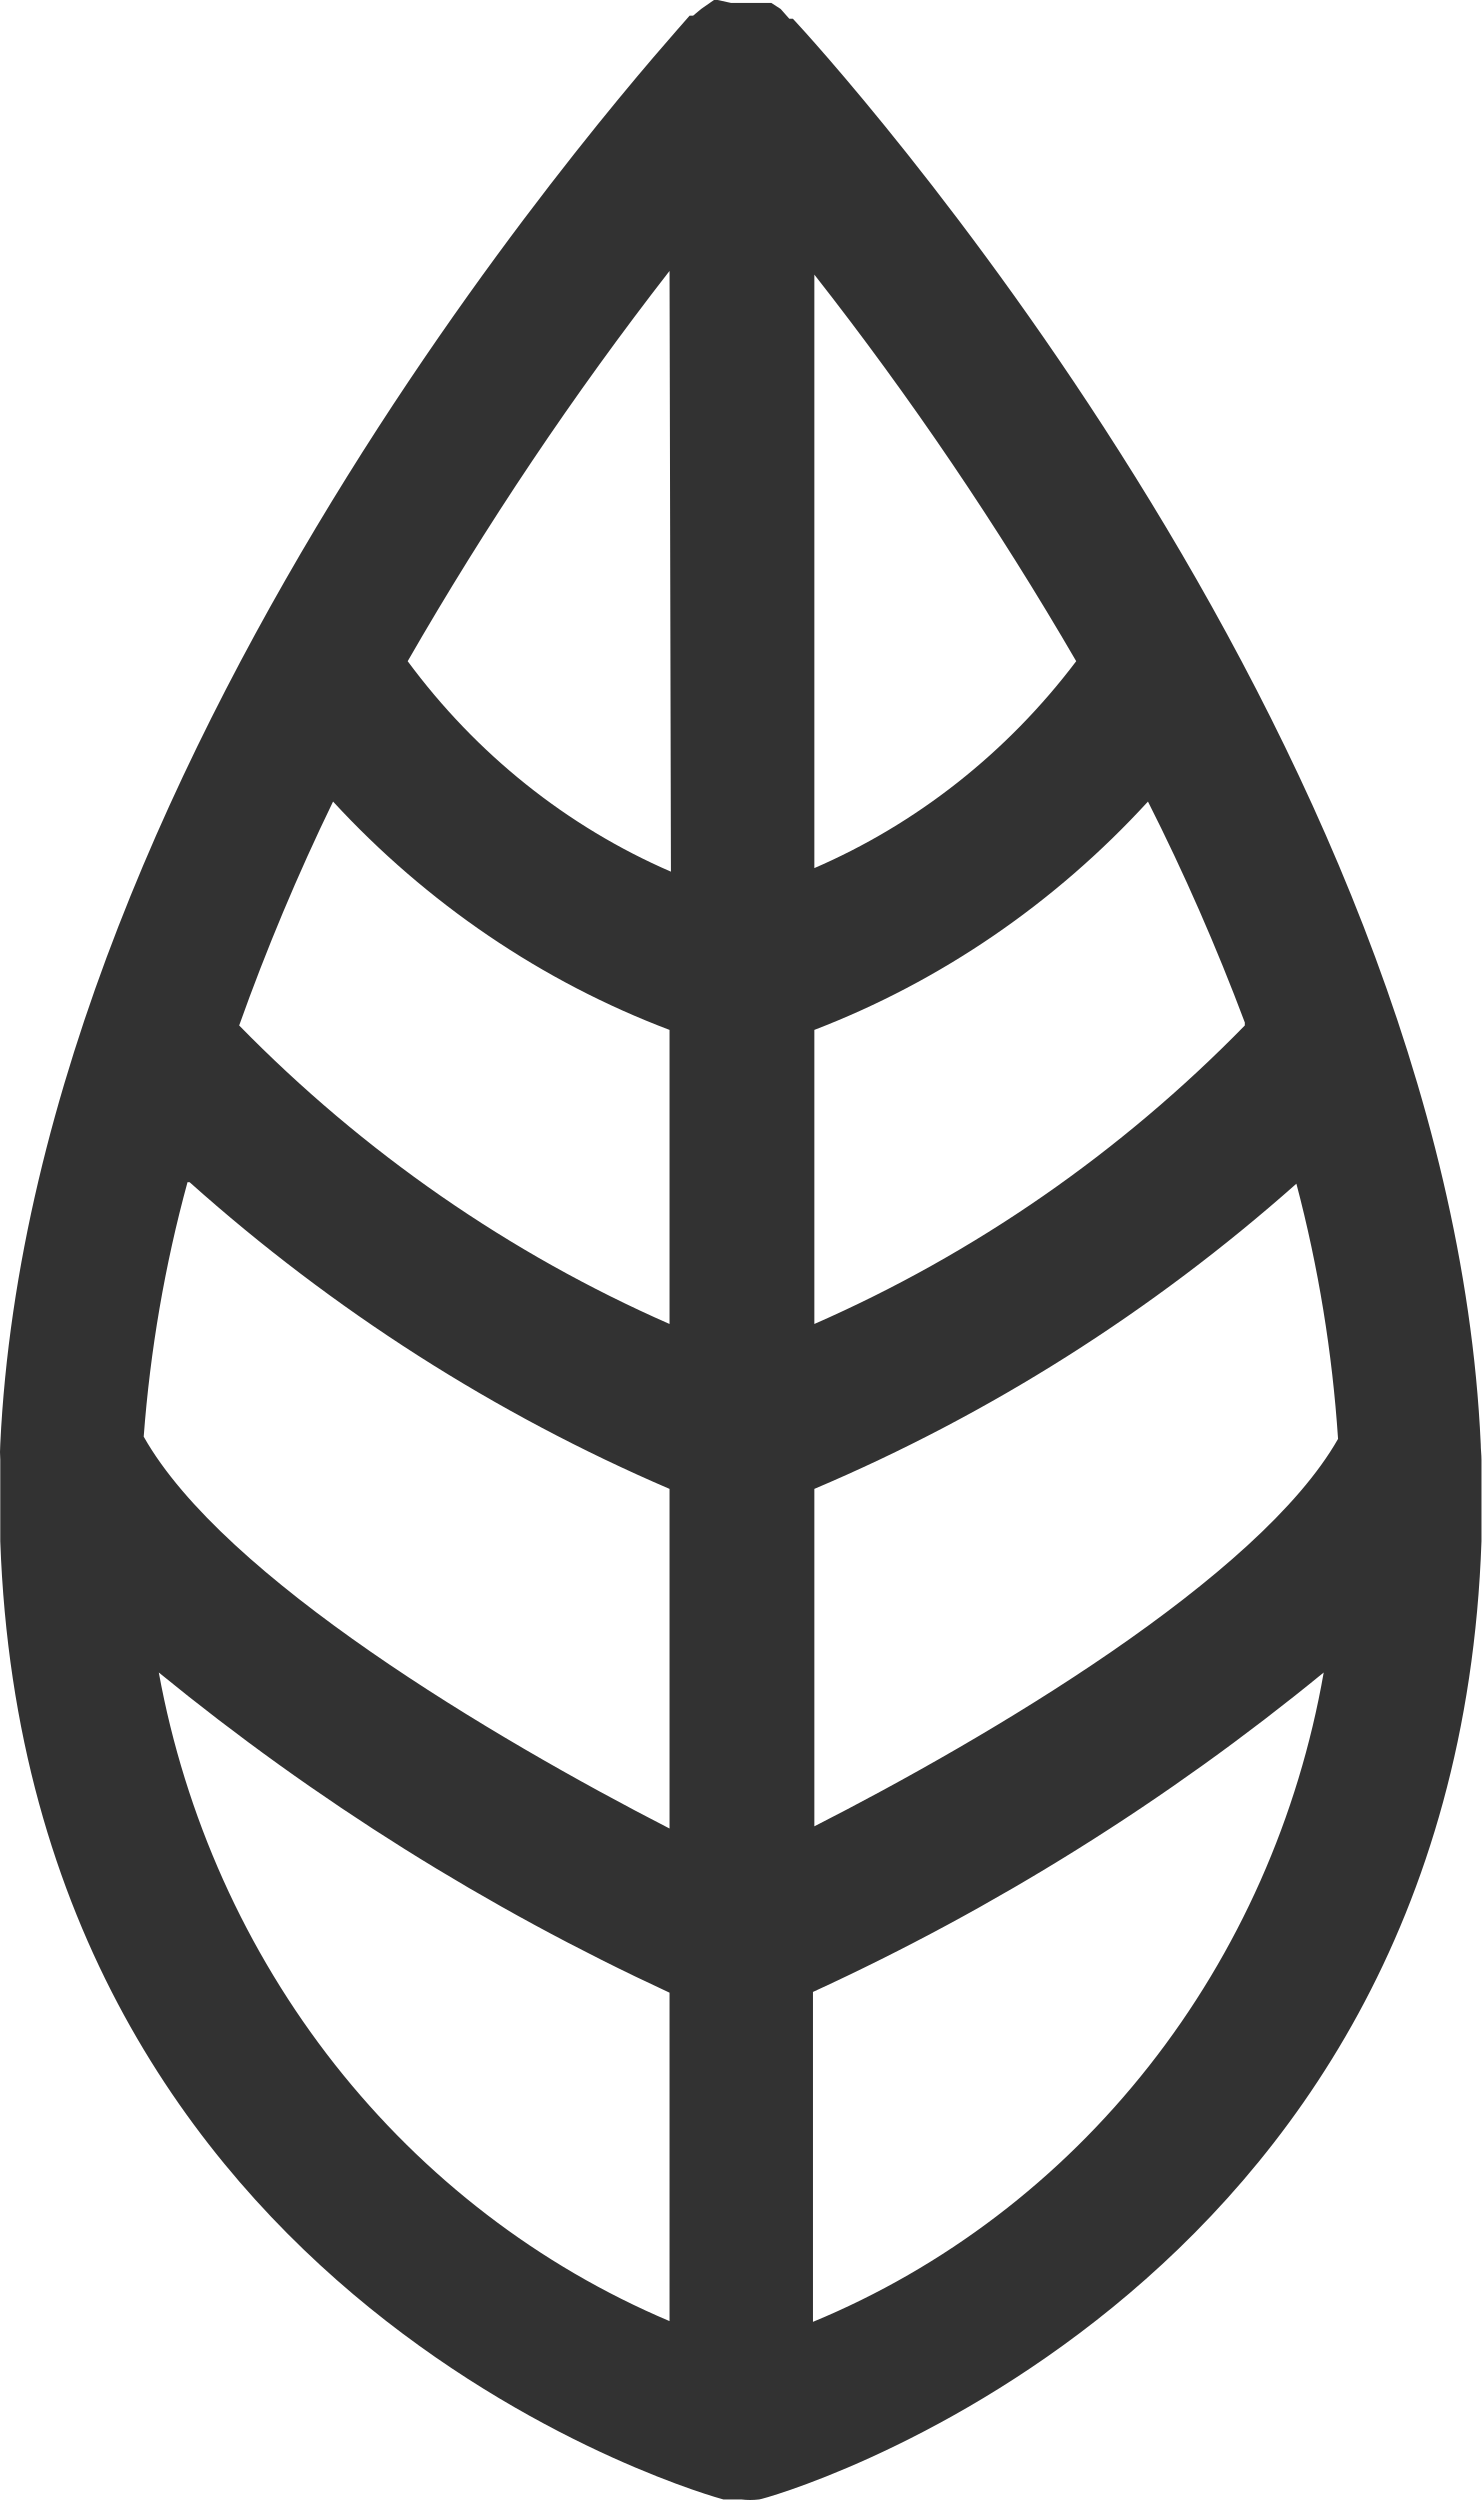
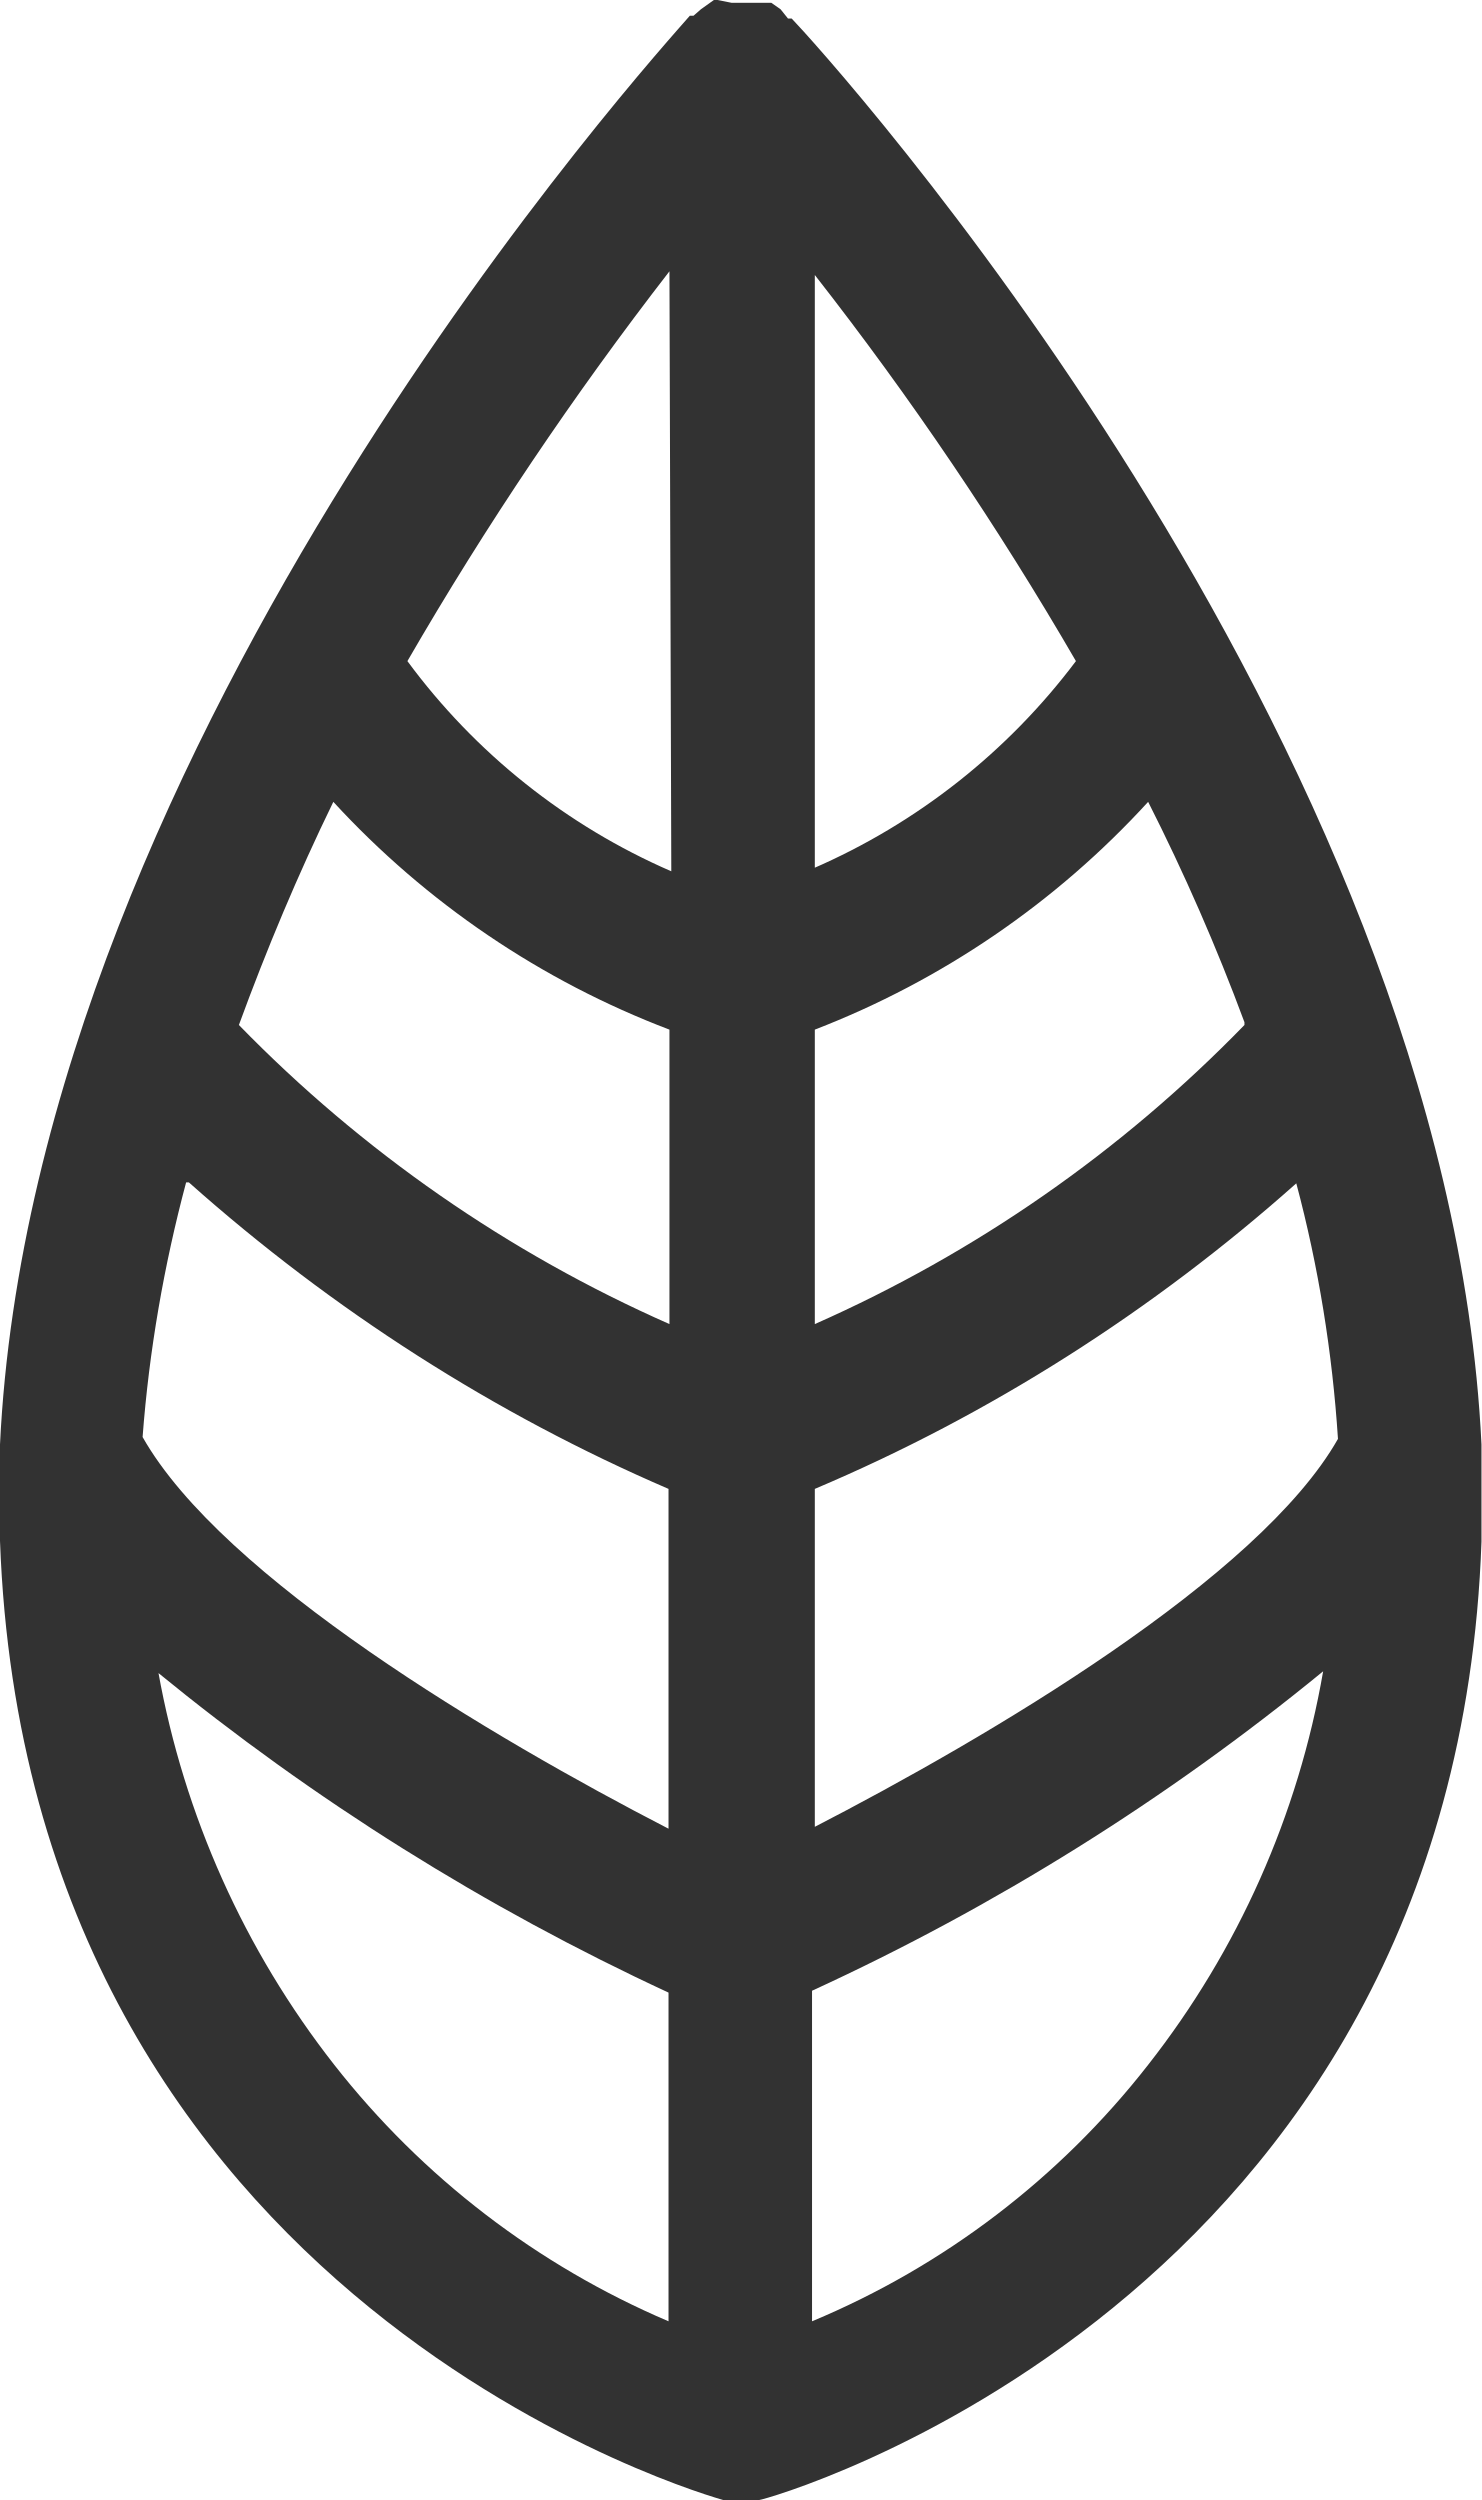
- <svg xmlns="http://www.w3.org/2000/svg" width="16" height="27" viewBox="0 0 16 27" fill="none">
-   <path d="M15.992 15.597C15.644 7.939 8.865 0.524 8.563 0.202C8.563 0.202 8.563 0.202 8.524 0.202L8.431 0.097L8.331 0.032H7.897L7.75 0H7.711L7.572 0.097L7.486 0.169C7.486 0.169 7.486 0.169 7.448 0.169C7.145 0.524 0.367 7.947 0.003 15.597C-0.001 15.653 -0.001 15.71 0.003 15.766C0.003 16.056 0.003 16.346 0.003 16.645C0.297 24.947 7.75 26.978 7.812 26.994H8.005C8.07 27.002 8.135 27.002 8.199 26.994C8.269 26.994 15.713 24.907 16 16.645C16 16.346 16 16.056 16 15.766C16 15.71 15.992 15.653 15.992 15.597ZM2.048 12.768C3.595 14.151 5.345 15.27 7.231 16.08V19.748C5.333 18.773 2.412 17.04 1.552 15.516C1.622 14.586 1.78 13.665 2.025 12.768H2.048ZM3.597 8.657C4.611 9.758 5.854 10.602 7.231 11.123V14.299C5.5 13.539 3.923 12.445 2.583 11.075C2.877 10.25 3.216 9.443 3.597 8.657ZM13.444 11.075C12.104 12.446 10.527 13.54 8.795 14.299V11.123C10.161 10.598 11.393 9.754 12.398 8.657C12.789 9.431 13.138 10.228 13.444 11.043V11.075ZM8.795 9.414V2.966C9.831 4.287 10.776 5.683 11.623 7.141C10.876 8.13 9.897 8.902 8.78 9.382L8.795 9.414ZM8.795 19.764V16.08C10.688 15.277 12.446 14.164 14.001 12.784C14.239 13.685 14.389 14.608 14.451 15.54C13.598 17.04 10.678 18.765 8.78 19.732L8.795 19.764ZM7.246 9.414C6.124 8.928 5.144 8.144 4.403 7.141C5.249 5.669 6.194 4.26 7.231 2.926L7.246 9.414ZM1.715 18.063C3.409 19.448 5.262 20.61 7.231 21.521V25.068C5.822 24.472 4.58 23.519 3.616 22.296C2.653 21.072 1.999 19.617 1.715 18.063ZM8.78 25.076V21.513C10.75 20.608 12.604 19.449 14.296 18.063C14.024 19.623 13.375 21.085 12.41 22.312C11.445 23.539 10.196 24.49 8.78 25.076Z" fill="#323232" />
+ <svg xmlns="http://www.w3.org/2000/svg" width="16" height="27" fill="none">
+   <path d="M16 15.6C15.63 7.94 8.86.52 8.55.2h-.04L8.43.1l-.1-.07H7.9L7.75 0h-.04l-.14.1-.08.07h-.04C7.15.52.37 7.95 0 15.6v1.04C.3 24.94 7.75 26.98 7.81 27h.2a.8.8 0 00.19 0c.07 0 7.51-2.08 7.8-10.35v-.87-.17zM2.04 12.77c1.55 1.38 3.3 2.5 5.18 3.31v3.67c-1.9-.98-4.82-2.71-5.68-4.23.07-.93.23-1.85.47-2.75h.03zM3.6 8.66a9.53 9.53 0 003.63 2.46v3.18a14.87 14.87 0 01-4.65-3.23c.3-.82.64-1.63 1.02-2.41zm9.84 2.41A14.83 14.83 0 018.8 14.3v-3.18a9.53 9.53 0 003.6-2.46c.39.77.74 1.57 1.04 2.38v.03zM8.8 9.41V2.97a36.44 36.44 0 012.82 4.17 7.08 7.08 0 01-2.84 2.24l.02.03zm0 10.35v-3.68c1.89-.8 3.65-1.92 5.2-3.3.24.9.39 1.83.45 2.76-.85 1.5-3.77 3.22-5.67 4.2l.02.02zM7.25 9.41A7.01 7.01 0 014.4 7.14c.85-1.47 1.8-2.88 2.83-4.21l.02 6.48zM1.7 18.06a25.91 25.91 0 005.52 3.46v3.55a9.14 9.14 0 01-3.61-2.77 9.65 9.65 0 01-1.9-4.24zm7.07 7.02V21.5a25.5 25.5 0 005.52-3.45 9.52 9.52 0 01-1.89 4.25 9 9 0 01-3.63 2.77z" fill="#323232" />
</svg>
